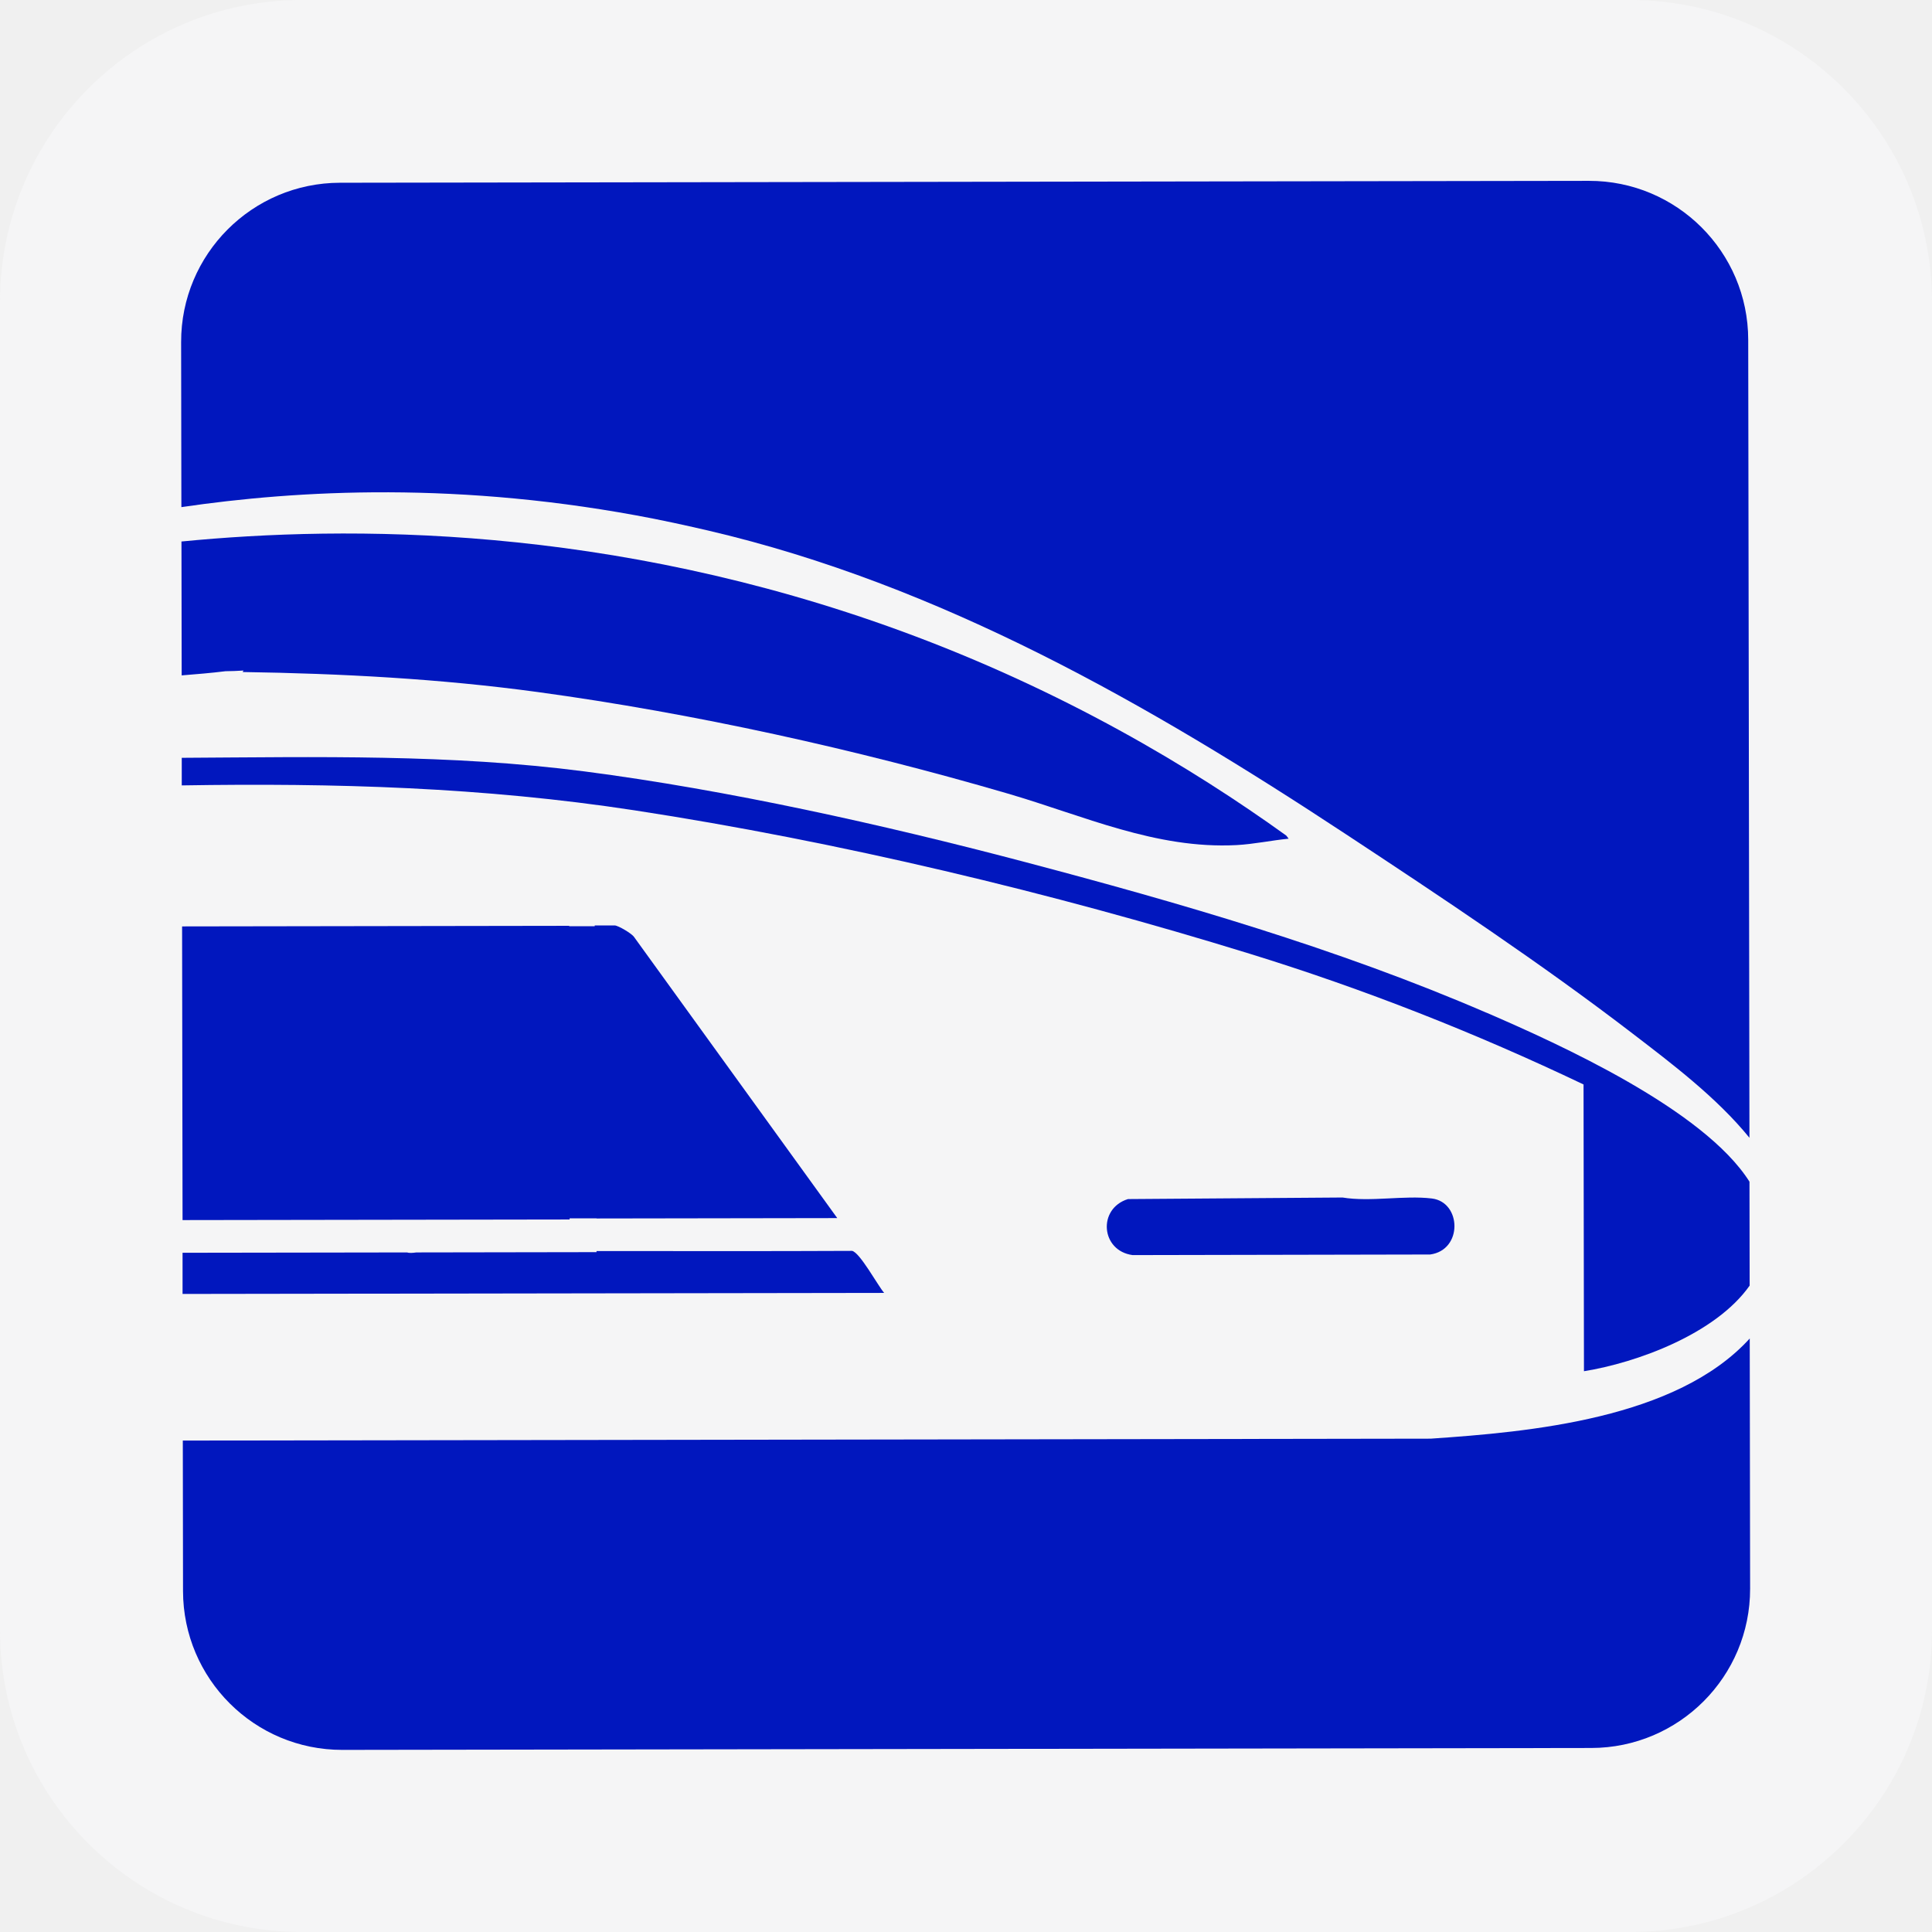
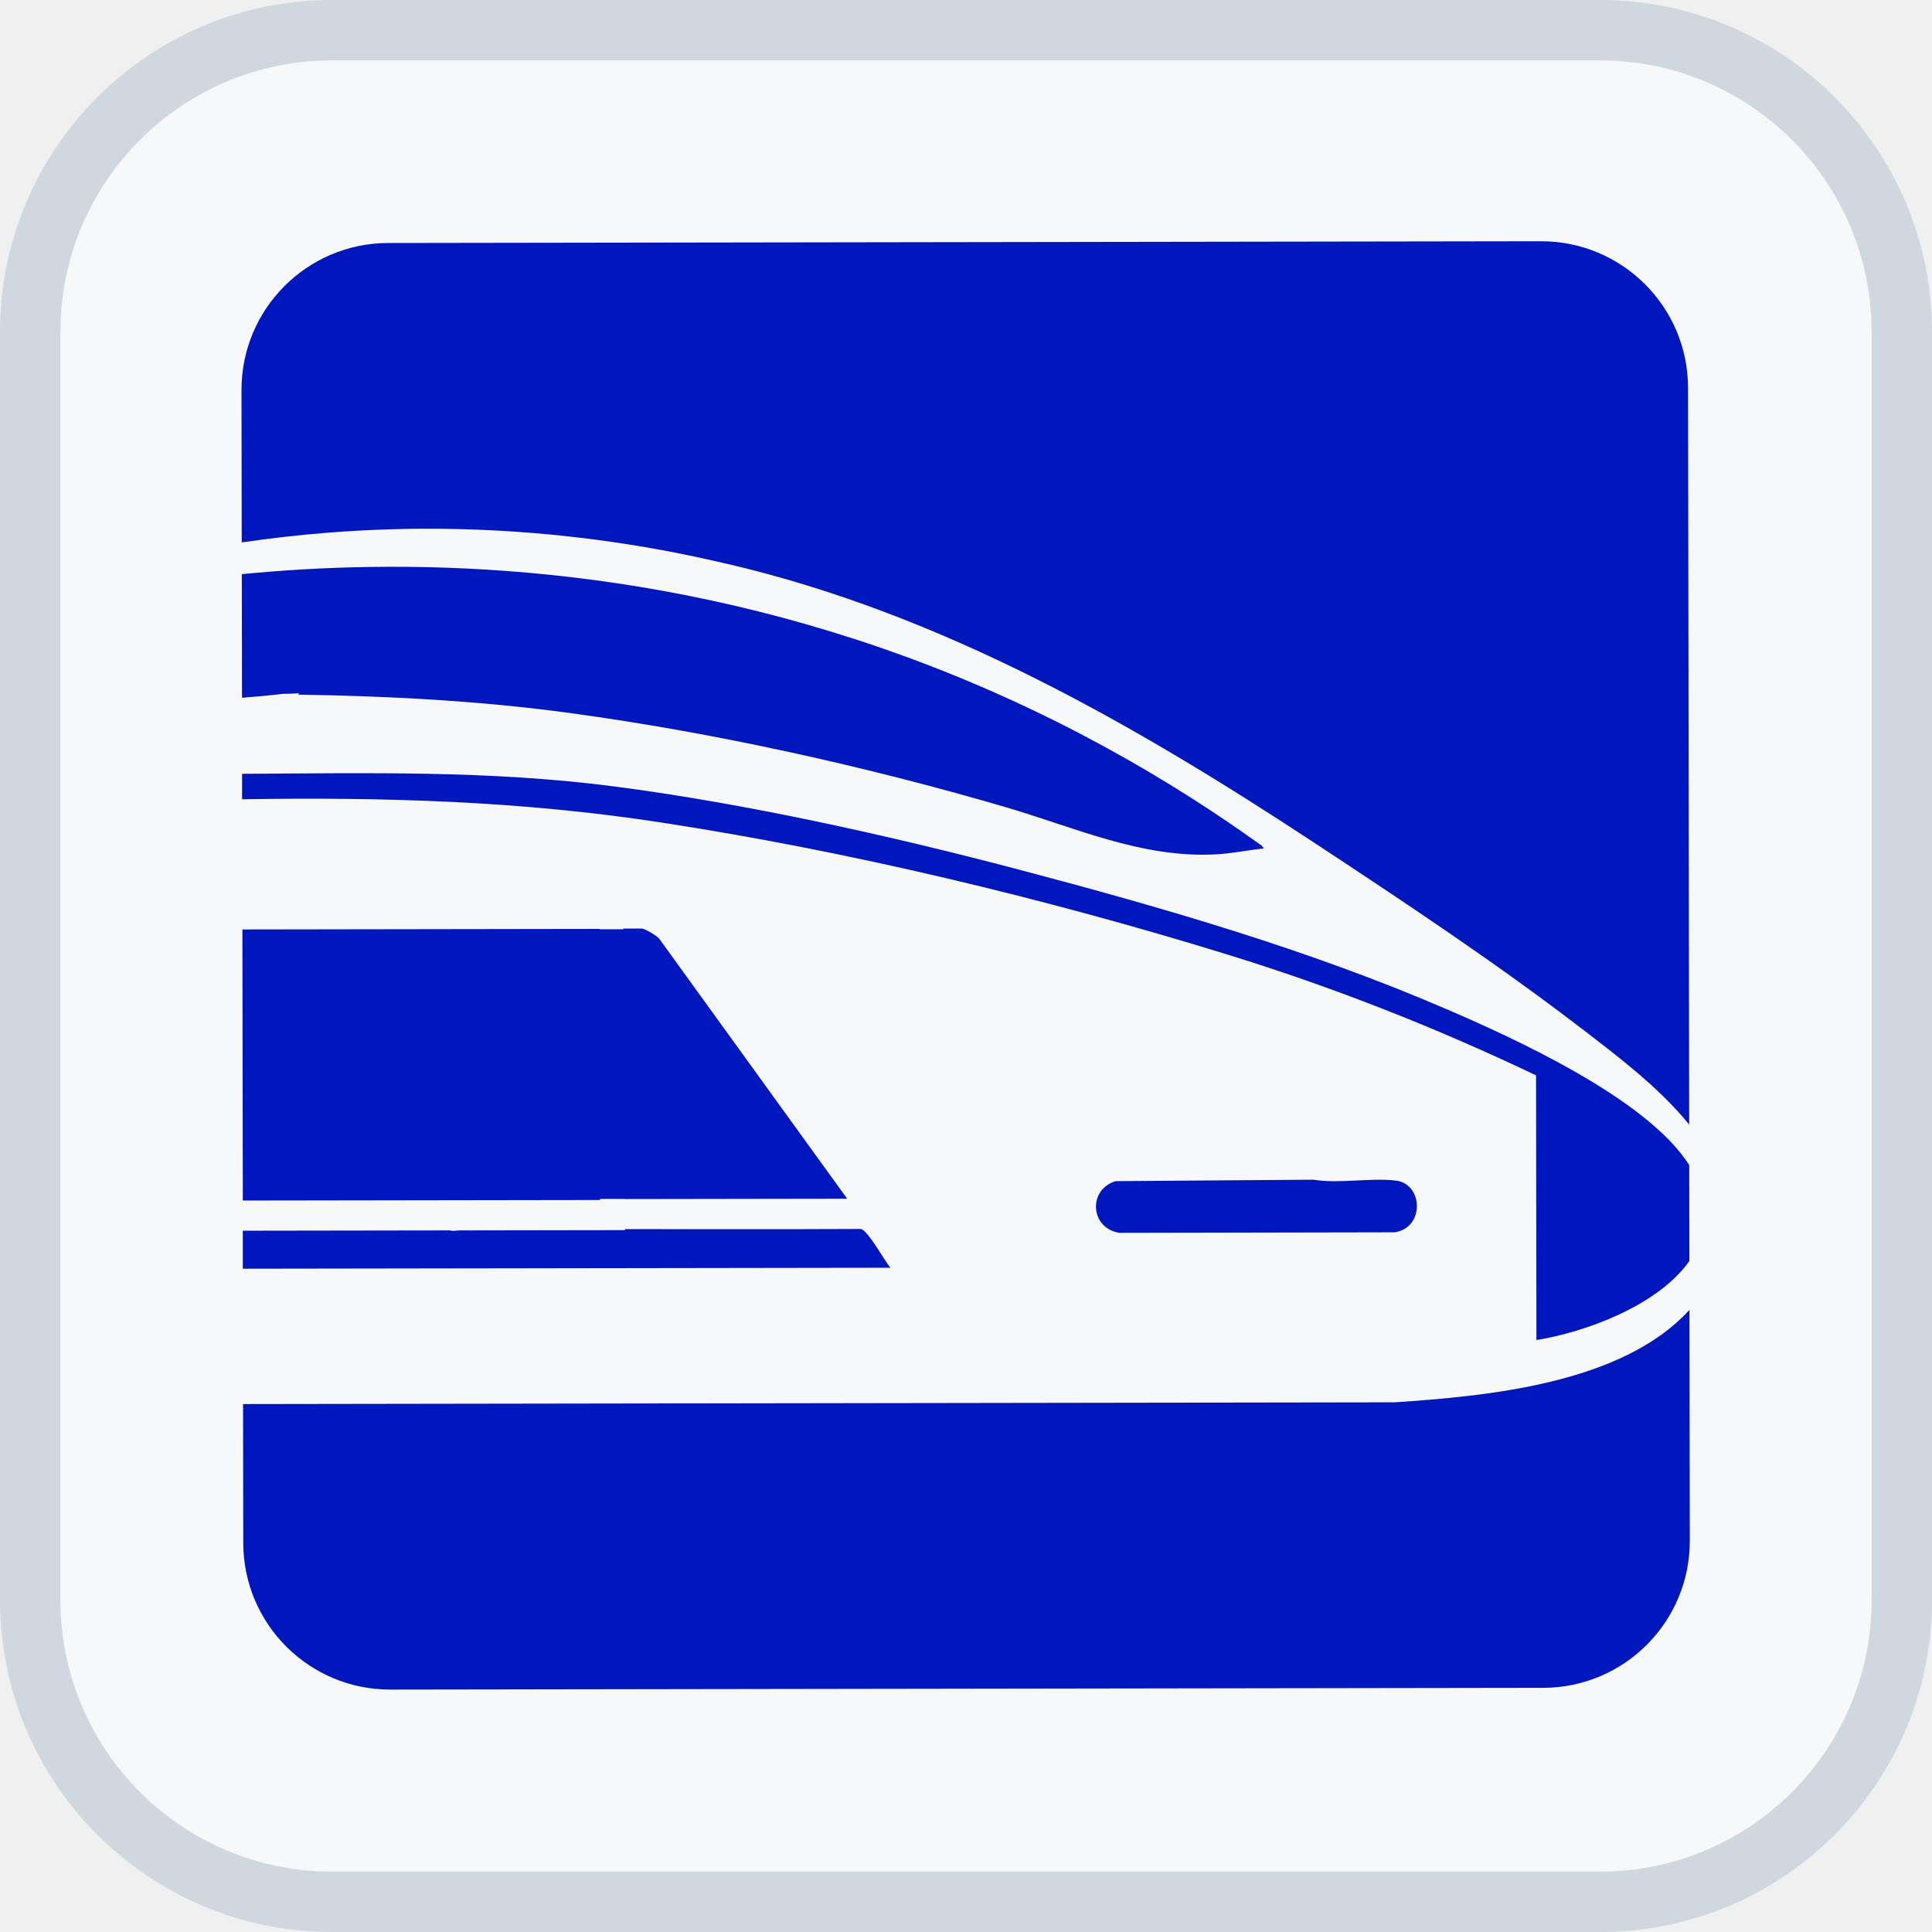
<svg xmlns="http://www.w3.org/2000/svg" width="32" height="32" viewBox="0 0 32 32" fill="none">
-   <rect width="32" height="32" rx="5" fill="#f5f5f6" />
-   <svg id="Layer_1" data-name="Layer 1" viewBox="0 0 372.14 371.53" width="26" height="26" x="3" y="3">
+   <rect x=".5" y=".5" width="31" height="31" rx="5" fill="#f6f8fa" stroke="#d0d7de" />
+   <svg id="Layer_1" data-name="Layer 1" viewBox="0 0 372.14 371.53" width="24" height="24" x="4" y="4" color="#24292f">
    <defs>
      <style>
      .cls-1 {
        fill: #0117be;
      }
      /* White on dark tabs, as the logo guidelines ask; same paths as the official white file */
      @media (prefers-color-scheme: dark) {
        .cls-1 {
          fill: #ffffff;
        }
      }
    </style>
    </defs>
    <path class="cls-1" d="M296.11,254.16c7.79-1.07,7.43-12.43.39-13.28-6.58-.79-14.5.86-21.17-.23l-50.86.37c-7.25,2.25-6.45,12.27,1.1,13.28l70.54-.14Z" />
    <path class="cls-1" d="M309.42,196.83c-35.23-15.22-72.84-26.08-109.96-35.87-33.05-8.71-69.92-16.92-103.8-21.32-31.89-4.14-63.43-3.41-95.51-3.23v6.54c36.23-.59,71.45.42,107.34,5.91,48.38,7.41,99.06,19.56,145.78,33.98,27.15,8.38,53.59,18.79,79.2,31.01l.1,67.98c12.46-2,31.2-8.81,39.28-20.3l-.04-24.63c-10.86-17.17-45.21-32.66-62.4-40.09Z" />
    <path class="cls-1" d="M14.79,115.72c-.07.12-.14.23-.21.35,23.36.36,46.79,1.59,69.97,4.75,36.98,5.04,75.62,13.61,111.4,24.06,17.99,5.25,35.13,13.22,54.25,12.22,4.13-.22,8.25-1.11,12.36-1.52l-.56-.73c-22.47-16.17-52.91-34.43-91.33-48.5C101.55,81.06,39.38,81.29.08,85.13l.05,31.74c3.47-.28,6.94-.56,10.39-.99,1.4-.02,2.84-.06,4.28-.16Z" />
    <path class="cls-1" d="M333.75-.37L37.67.08C16.84.11-.03,17.02,0,37.85l.06,39.13c27.48-4.04,66.25-6.26,112.14,2.78,1.52.3,6.38,1.29,12.73,2.77,54.99,12.83,104.51,41.22,151.11,71.93,22.76,14.99,46.61,30.85,68.19,47.42,8.92,6.85,19.82,15.04,27.57,24.61l-.29-189.2c-.03-20.83-16.94-37.69-37.77-37.66Z" />
    <path class="cls-1" d="M92.09,245.59h6.39s0,.03,0,.03l57.07-.09-48.14-66.6c-.53-.87-3.85-2.78-4.61-2.78h-4.75s0,.18,0,.18h-6.06s0-.09,0-.09l-91.76.14.11,69.62,91.76-.14v-.28Z" />
    <path class="cls-1" d="M.4,298.26l.05,35.68c.03,20.83,16.94,37.69,37.77,37.66l296.08-.45c20.83-.03,37.69-16.94,37.66-37.77l-.09-59.31c-17.35,19.08-52.22,22.16-75.65,23.75l-295.82.45Z" />
    <path class="cls-1" d="M159.06,253.3c-20.19.1-40.38.04-60.58.04v.26s-42.72.07-42.72.07c-.83.12-1.69.18-2.17,0l-53.25.08v9.76s166.32-.25,166.32-.25c-1.47-1.7-5.76-9.61-7.6-9.96Z" />
  </svg>
</svg>
